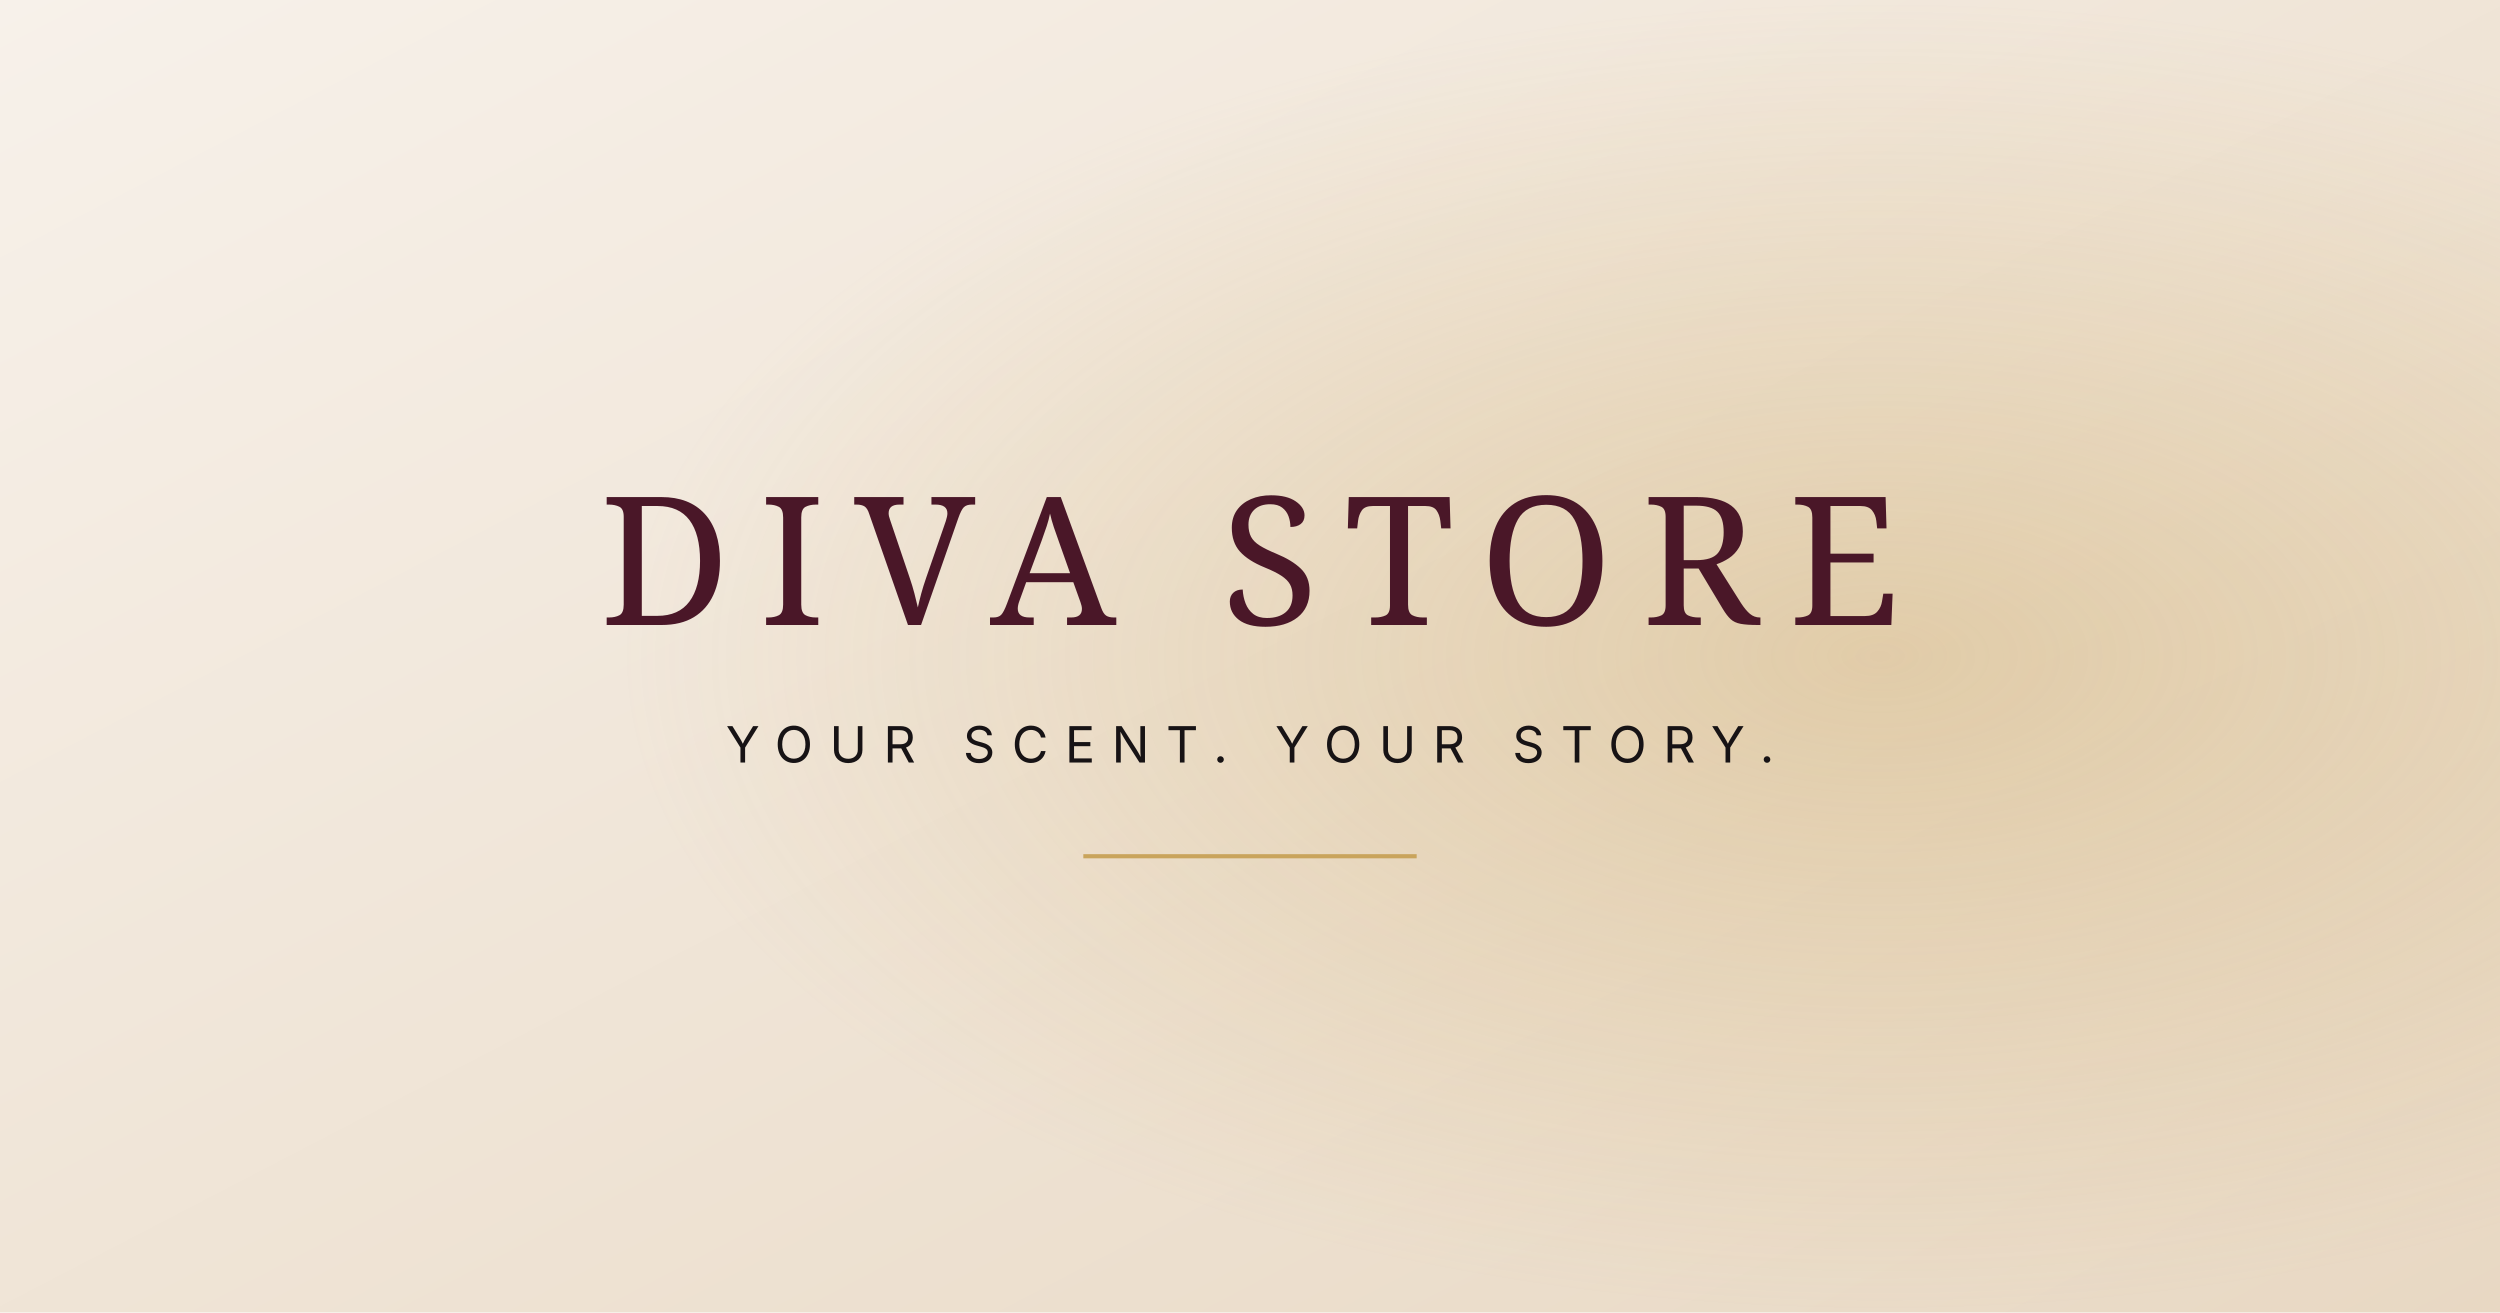
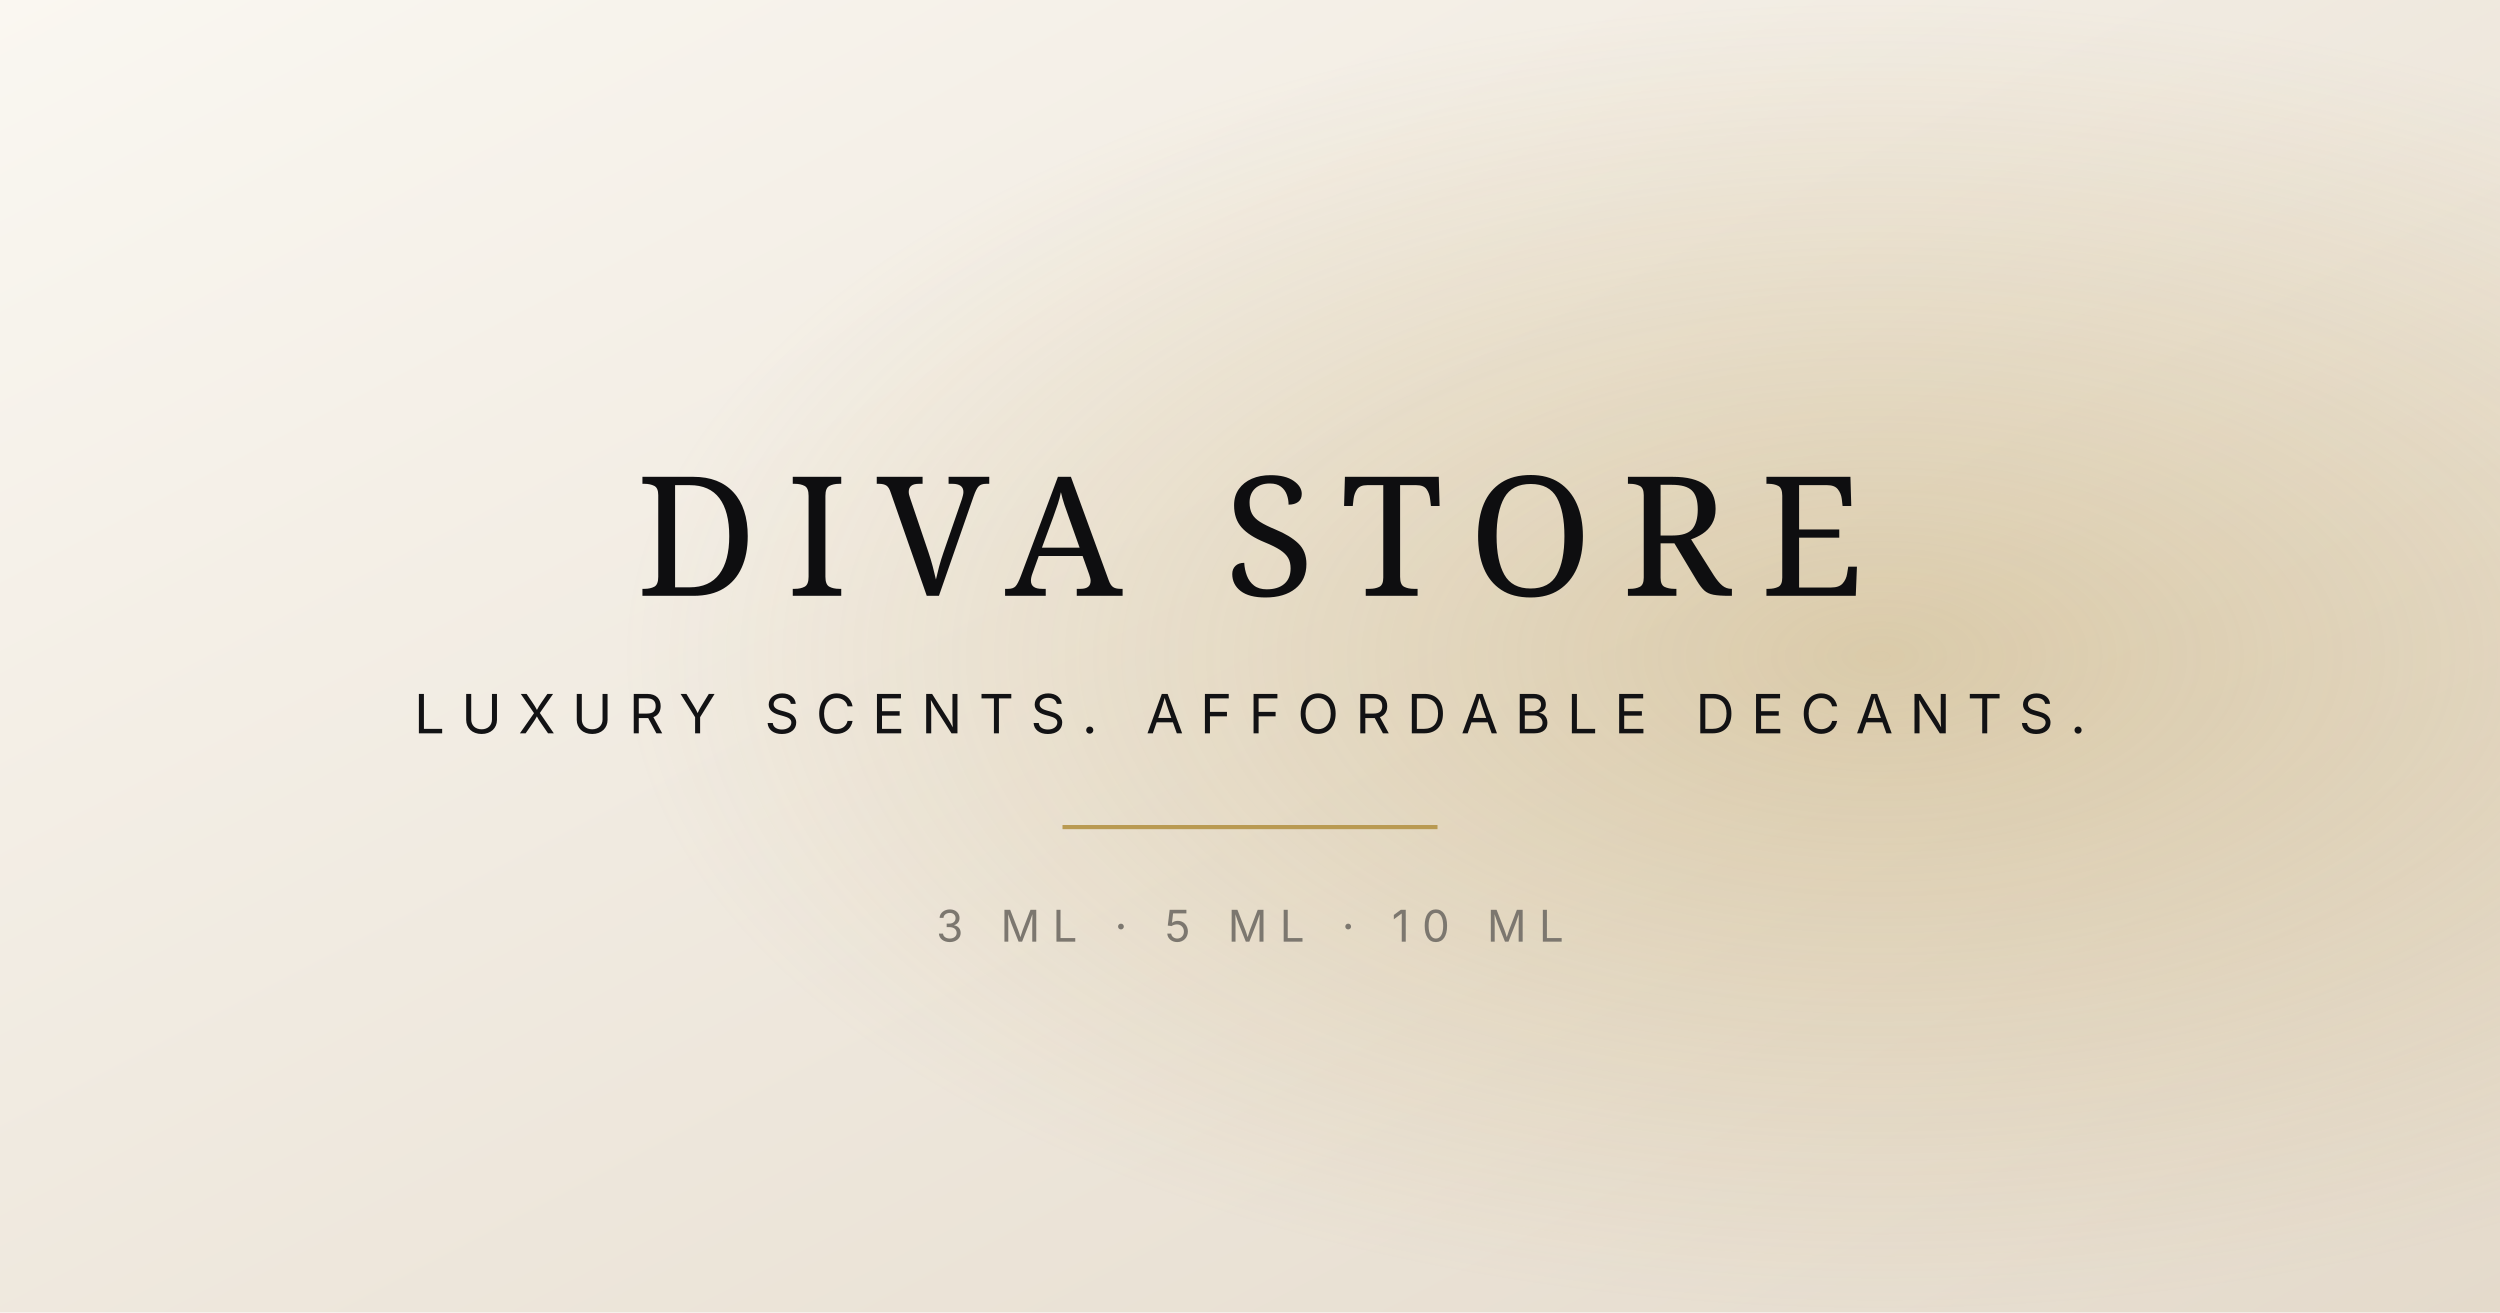
<svg xmlns="http://www.w3.org/2000/svg" viewBox="0 0 1200 630" width="1200" height="630">
  <defs>
    <linearGradient id="bg" x1="0" y1="0" x2="1" y2="1">
-       <stop offset="0" stop-color="#F7F1EA" />
-       <stop offset="1" stop-color="#E8D8C3" />
+       <stop offset="0" stop-color="#FAF7F1" />
+       <stop offset="1" stop-color="#E4DACB" />
    </linearGradient>
    <radialGradient id="glow" cx="0.75" cy="0.5" r="0.5">
-       <stop offset="0" stop-color="#C9A45C" stop-opacity="0.35" />
-       <stop offset="1" stop-color="#C9A45C" stop-opacity="0" />
+       <stop offset="0" stop-color="#B99A52" stop-opacity="0.35" />
+       <stop offset="1" stop-color="#B99A52" stop-opacity="0" />
    </radialGradient>
  </defs>
  <rect width="1200" height="630" fill="url(#bg)" />
  <rect width="1200" height="630" fill="url(#glow)" />
-   <text x="600" y="300" text-anchor="middle" font-family="Playfair Display, Georgia, serif" font-size="86" letter-spacing="14" fill="#4A1728">
+   <text x="600" y="286" text-anchor="middle" font-family="Playfair Display, Georgia, serif" font-size="80" letter-spacing="14" fill="#0E0E10">
    DIVA STORE
  </text>
-   <text x="600" y="366" text-anchor="middle" font-family="Inter, Helvetica, sans-serif" font-size="24" letter-spacing="8" fill="#171315">
-     YOUR SCENT. YOUR STORY.
+   <text x="600" y="352" text-anchor="middle" font-family="Inter, Helvetica, sans-serif" font-size="26" letter-spacing="8" fill="#121214">
+     LUXURY SCENTS. AFFORDABLE DECANTS.
  </text>
-   <rect x="520" y="410" width="160" height="2" fill="#C9A45C" />
+   <rect x="510" y="396" width="180" height="2" fill="#B99A52" />
+   <text x="600" y="452" text-anchor="middle" font-family="Inter, Helvetica, sans-serif" font-size="21" letter-spacing="6" fill="#7C776F">
+     3 ML · 5 ML · 10 ML
+   </text>
</svg>
